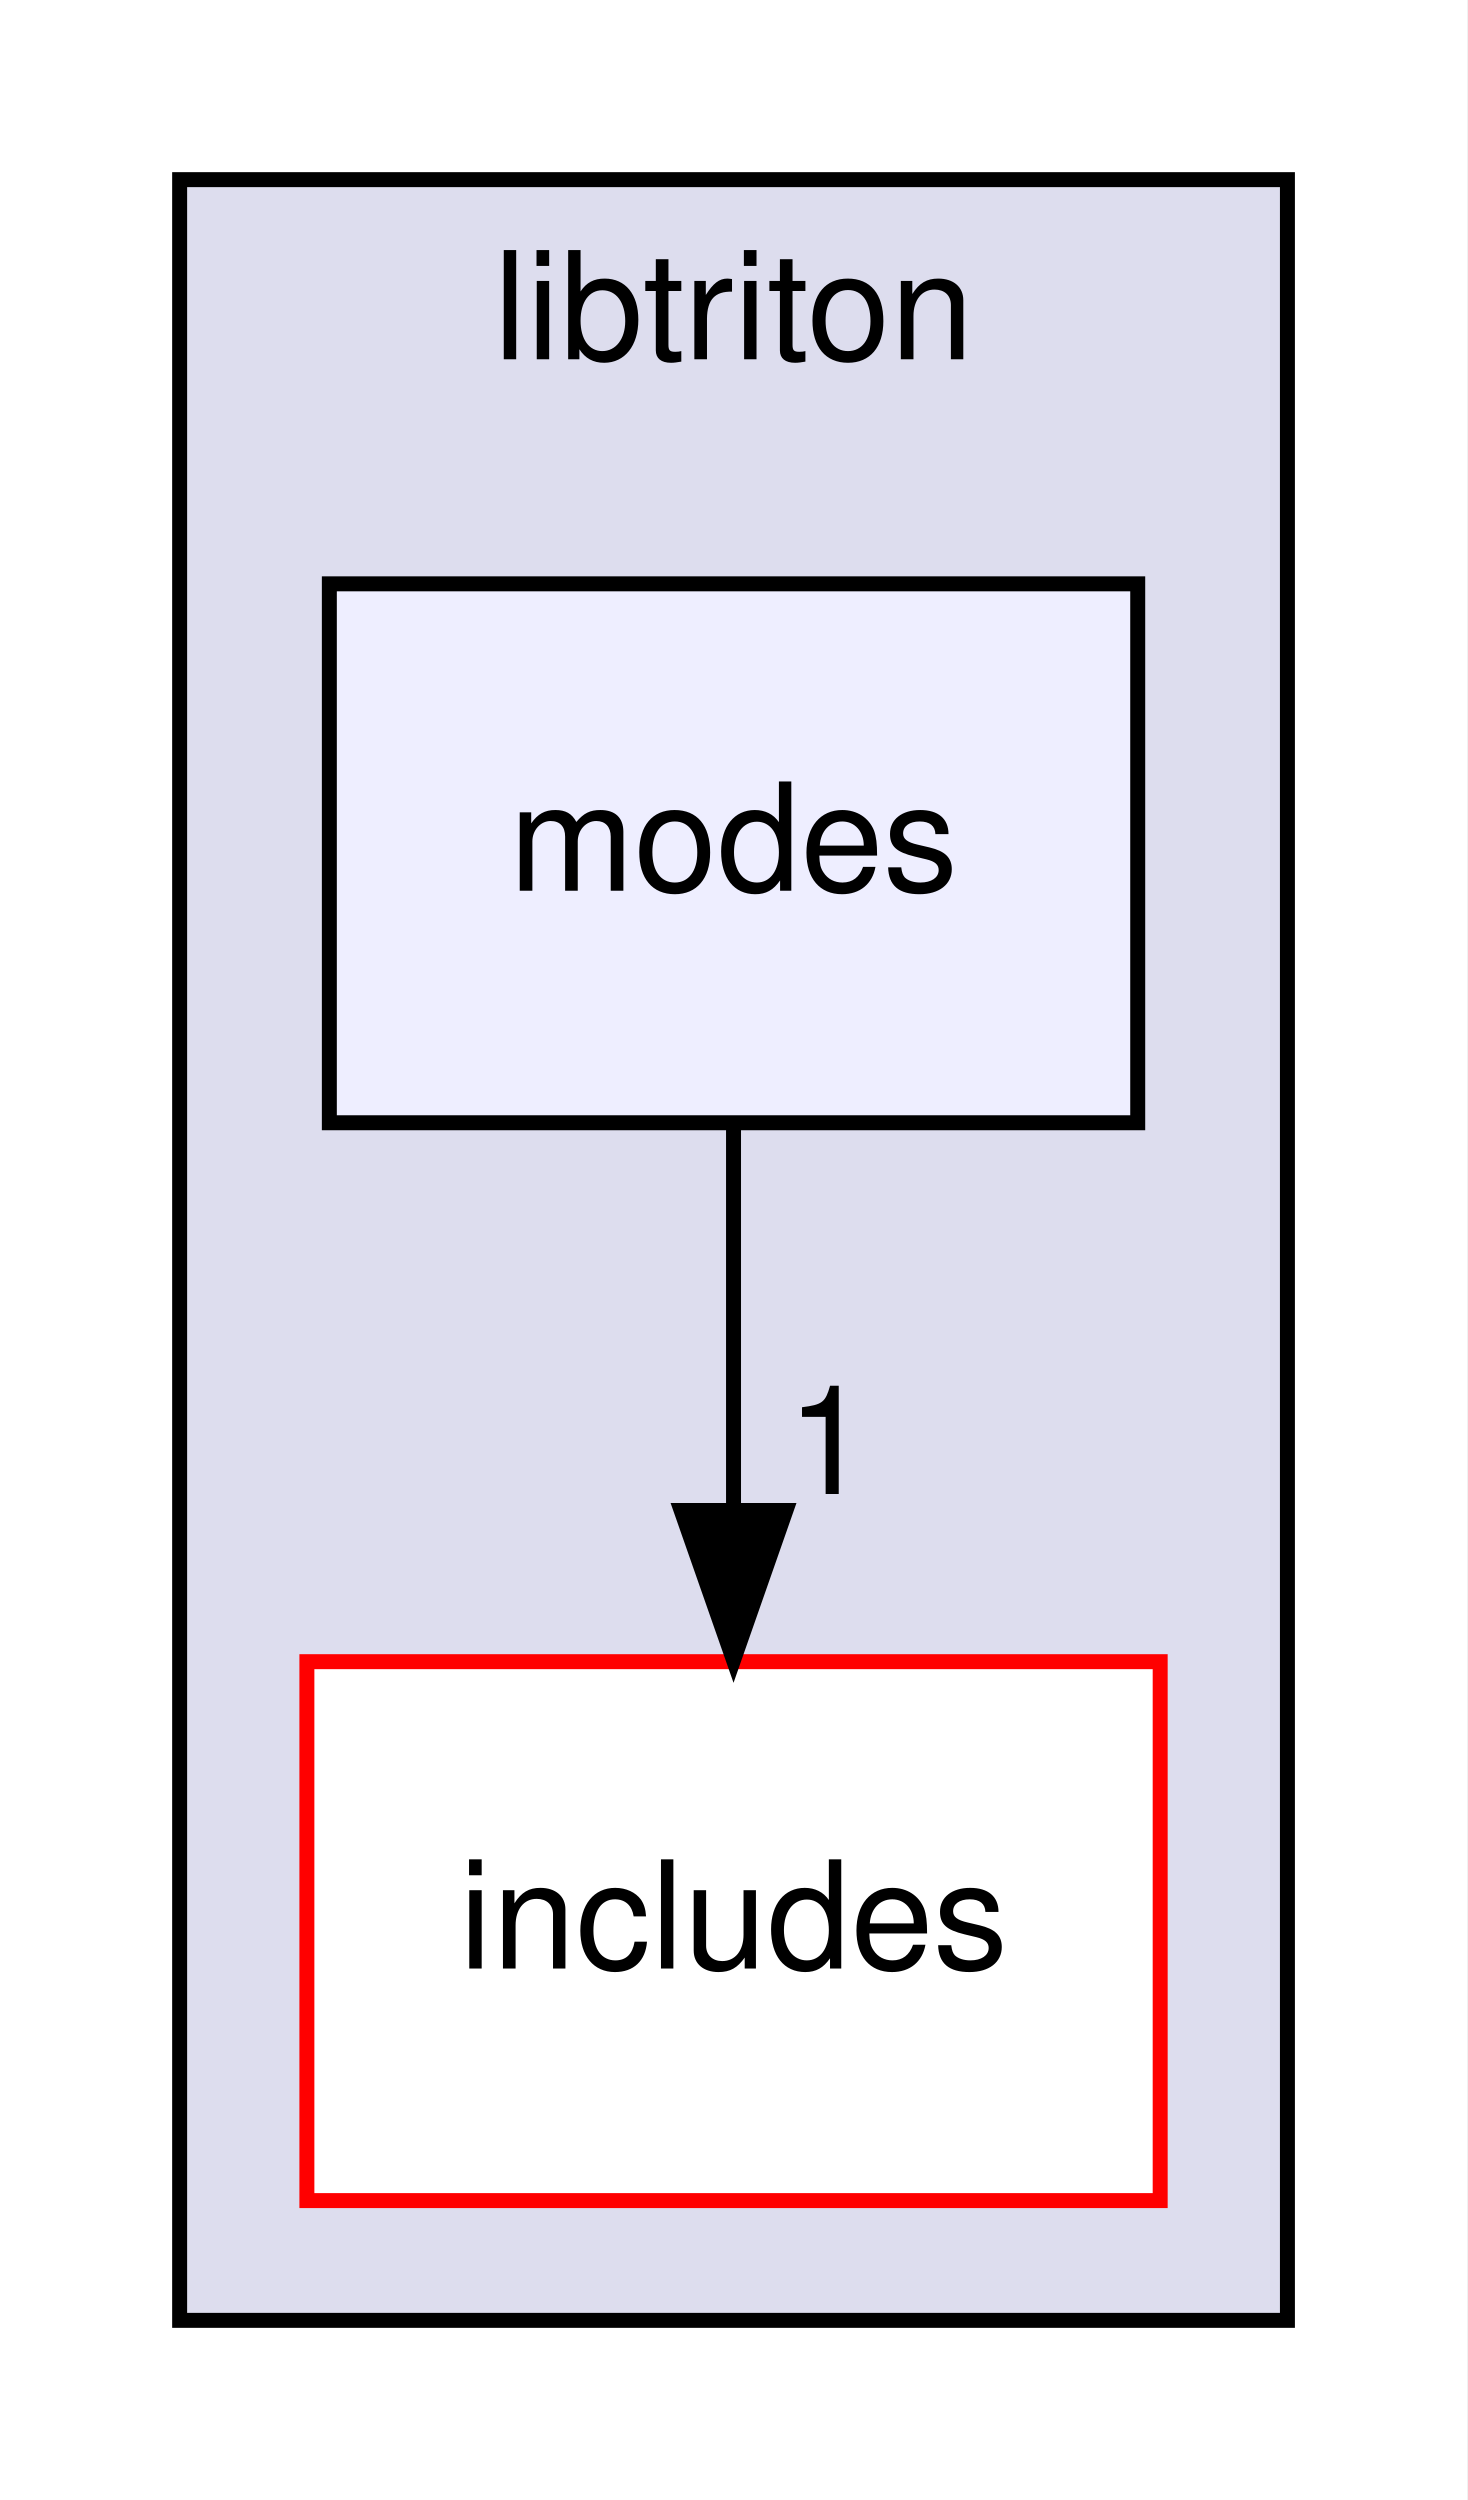
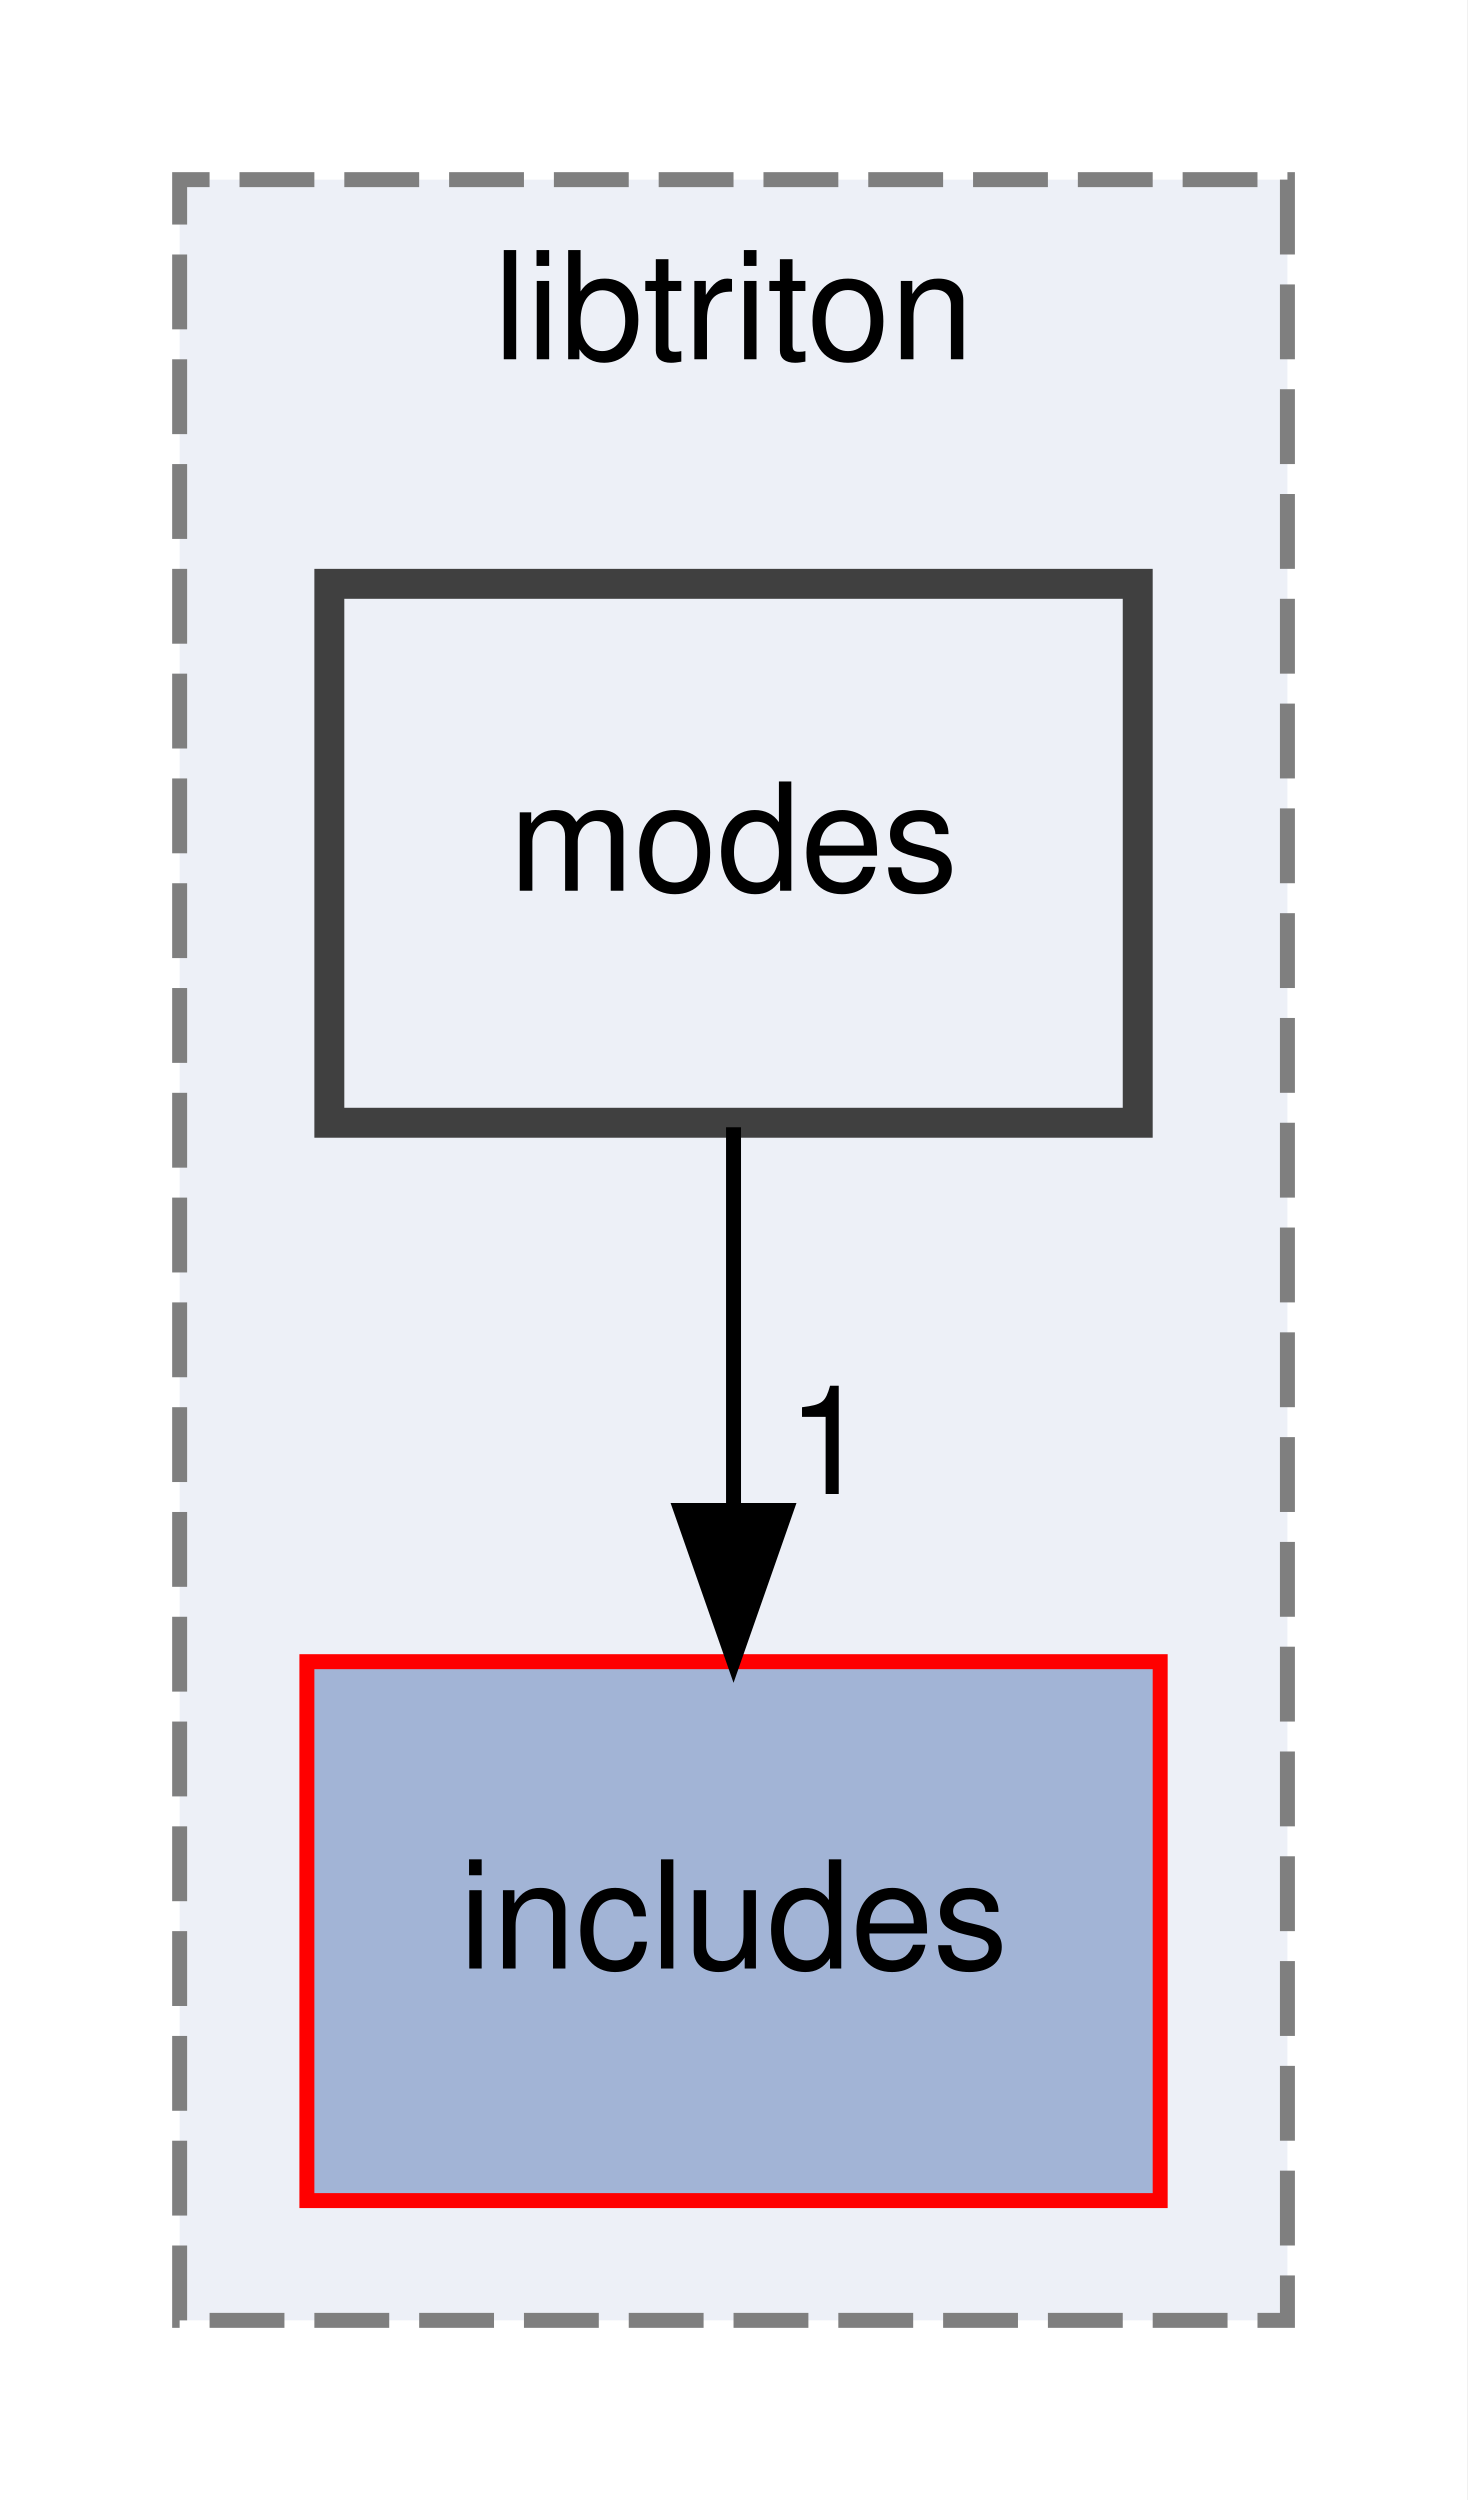
<svg xmlns="http://www.w3.org/2000/svg" xmlns:xlink="http://www.w3.org/1999/xlink" width="98pt" height="167pt" viewBox="0.00 0.00 98.00 167.00">
  <g id="graph0" class="graph" transform="scale(1 1) rotate(0) translate(4 163)">
    <polygon fill="white" stroke="transparent" points="-4,4 -4,-163 94,-163 94,4 -4,4" />
    <g id="clust1" class="cluster">
      <g id="a_clust1">
        <a xlink:href="dir_6826be0f3781bbf5456339e274d7c653.html" target="_top" xlink:title="libtriton">
-           <polygon fill="#ddddee" stroke="black" points="8,-8 8,-151 82,-151 82,-8 8,-8" />
+           <polygon fill="#edf0f7" stroke="#7f7f7f" stroke-dasharray="5,2" points="8,-8 8,-151 82,-151 82,-8 8,-8" />
          <text text-anchor="middle" x="45" y="-139" font-family="Helvetica,sans-Serif" font-size="10.00">libtriton</text>
        </a>
      </g>
    </g>
    <g id="node1" class="node">
      <g id="a_node1">
        <a xlink:href="dir_0a436fc82d73b0b9b664d07557632391.html" target="_top" xlink:title="includes">
-           <polygon fill="white" stroke="red" points="73.5,-52 16.5,-52 16.5,-16 73.5,-16 73.5,-52" />
+           <polygon fill="#a2b4d6" stroke="red" points="73.5,-52 16.5,-52 16.5,-16 73.5,-16 73.5,-52" />
          <text text-anchor="middle" x="45" y="-31.5" font-family="Helvetica,sans-Serif" font-size="10.00">includes</text>
        </a>
      </g>
    </g>
    <g id="node2" class="node">
      <g id="a_node2">
        <a xlink:href="dir_2ff66f8a2934c11b30f96f381801b861.html" target="_top" xlink:title="modes">
-           <polygon fill="#eeeeff" stroke="black" points="72,-124 18,-124 18,-88 72,-88 72,-124" />
+           <polygon fill="#edf0f7" stroke="#404040" stroke-width="2" points="72,-124 18,-124 18,-88 72,-88 72,-124" />
          <text text-anchor="middle" x="45" y="-103.5" font-family="Helvetica,sans-Serif" font-size="10.00">modes</text>
        </a>
      </g>
    </g>
    <g id="edge1" class="edge">
      <path fill="none" stroke="black" d="M45,-87.7C45,-79.98 45,-70.71 45,-62.11" />
      <polygon fill="black" stroke="black" points="48.5,-62.1 45,-52.1 41.5,-62.1 48.5,-62.1" />
      <g id="a_edge1-headlabel">
-         <a xlink:href="dir_000029_000027.html" target="_top" xlink:title="1">
+         <a xlink:href="dir_000015_000011.html" target="_top" xlink:title="1">
          <text text-anchor="middle" x="51.34" y="-63.2" font-family="Helvetica,sans-Serif" font-size="10.00">1</text>
        </a>
      </g>
    </g>
  </g>
</svg>
